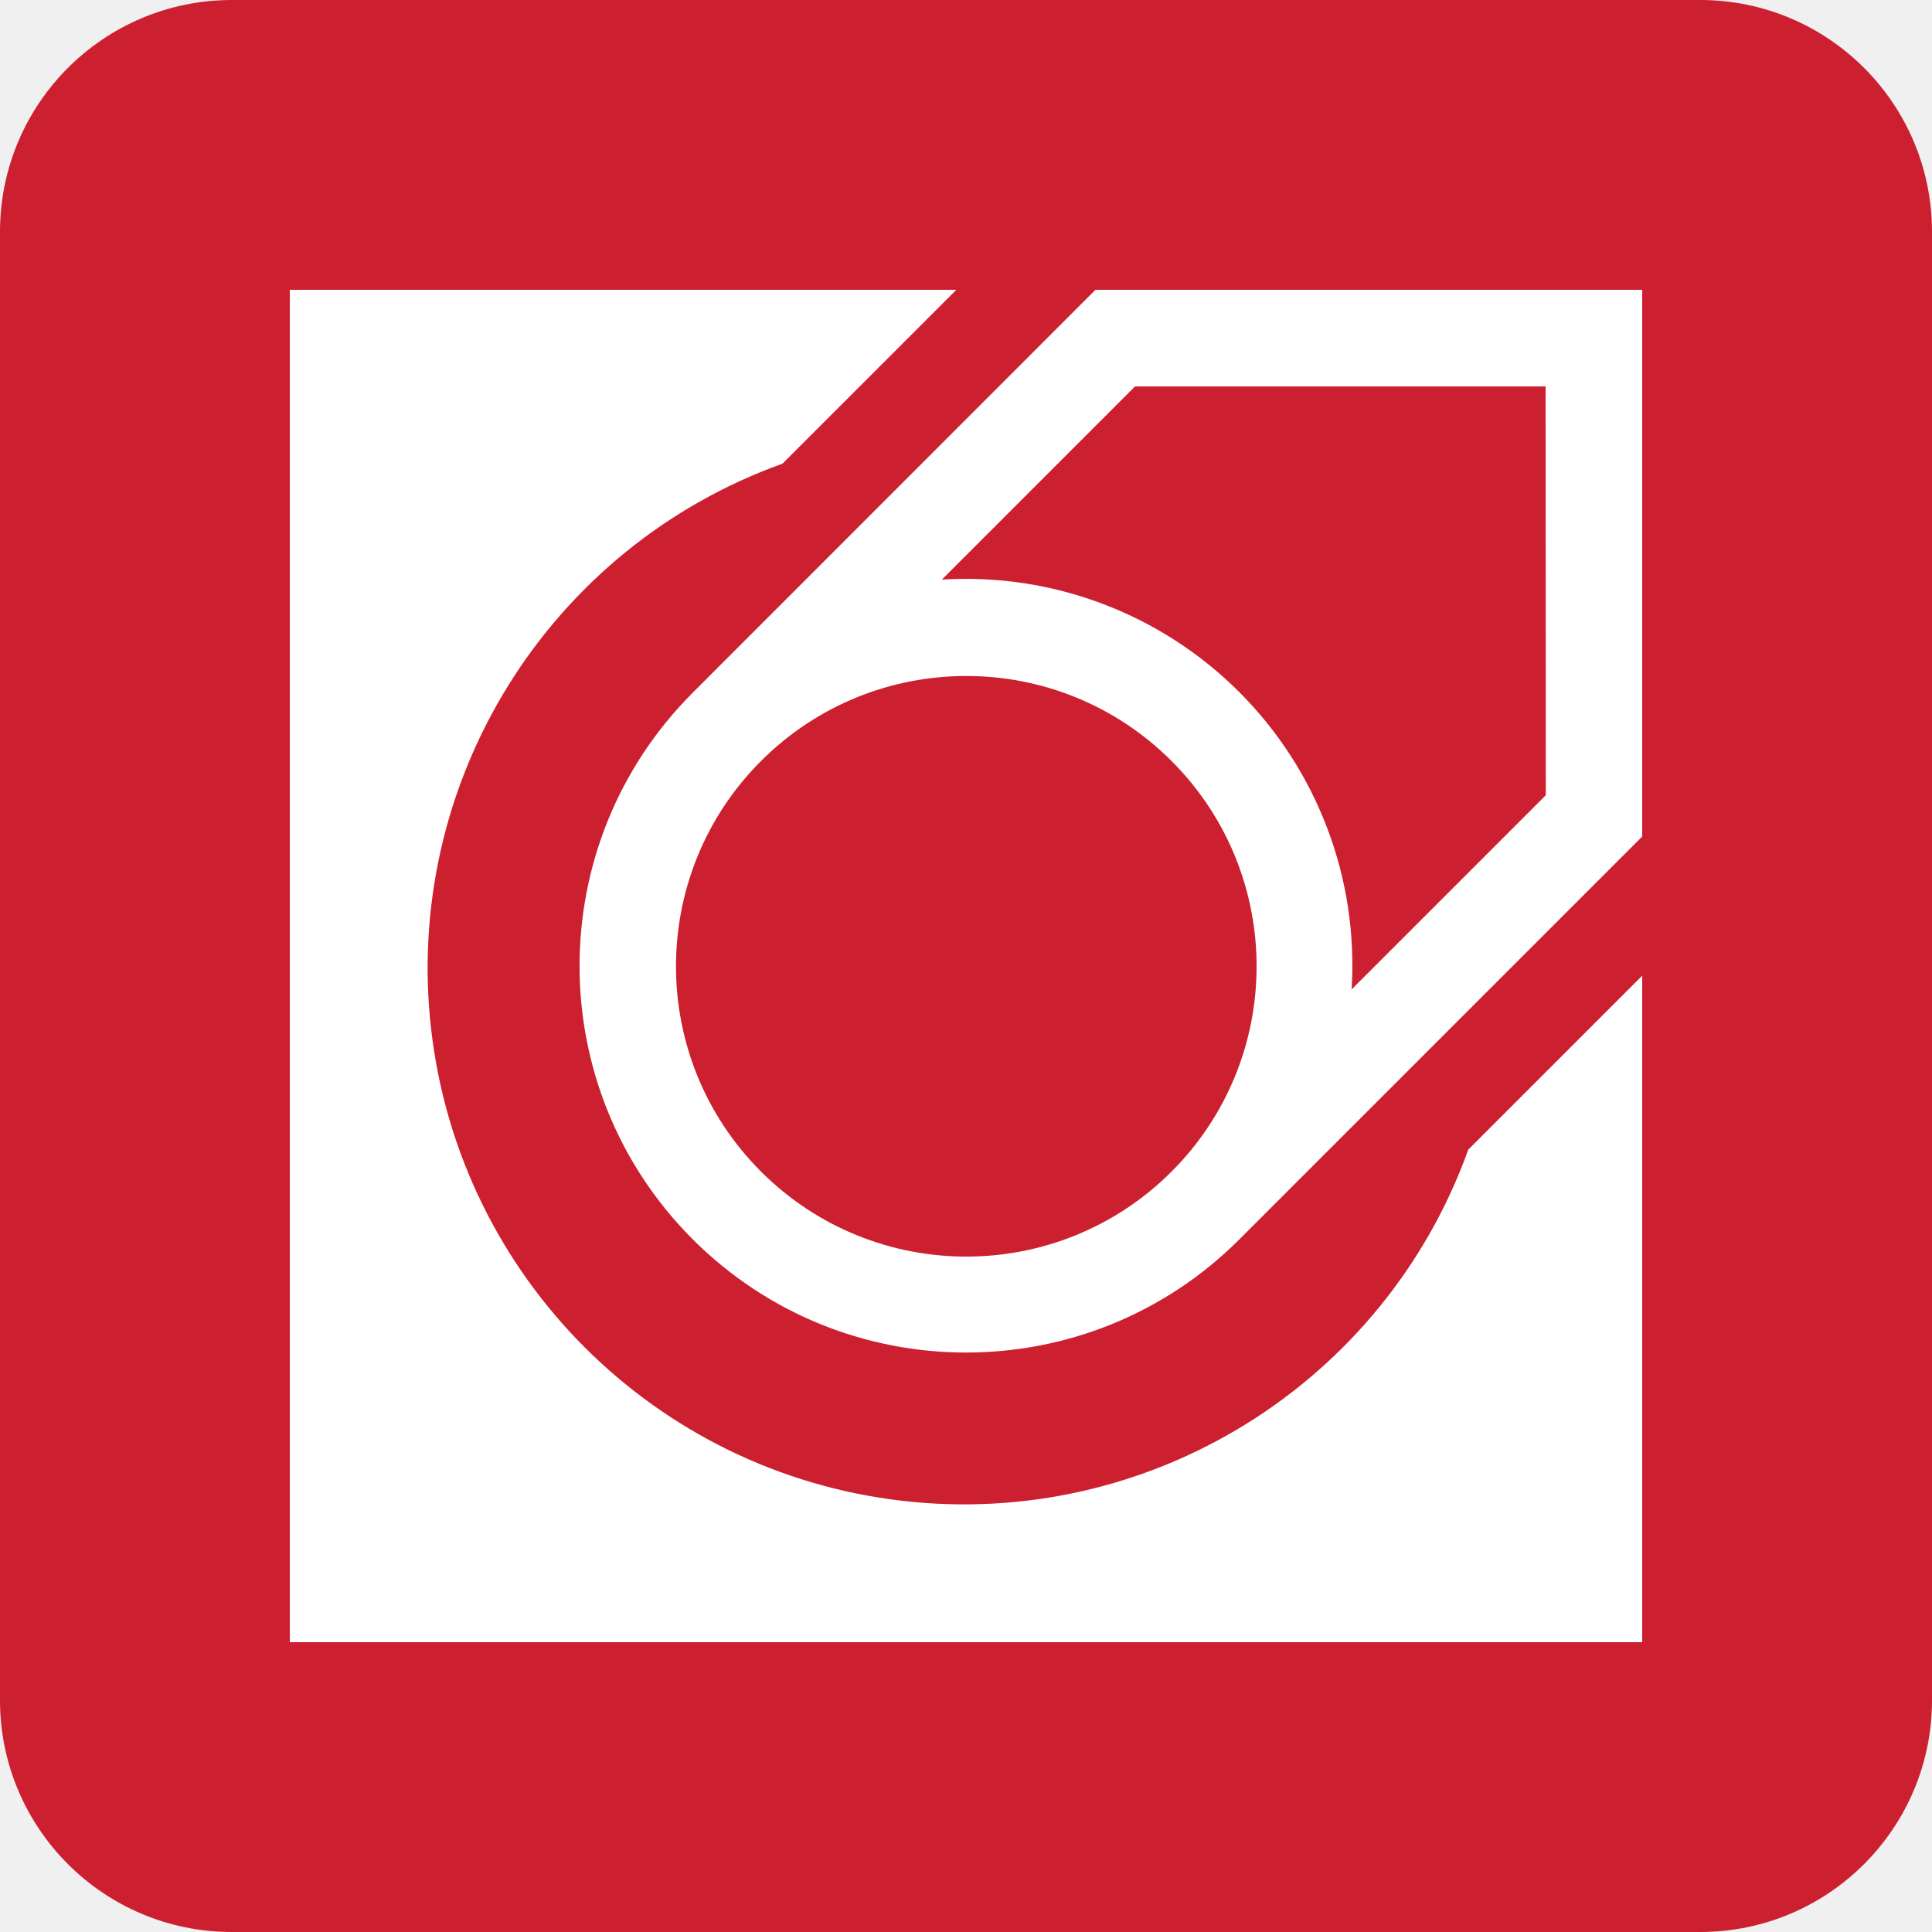
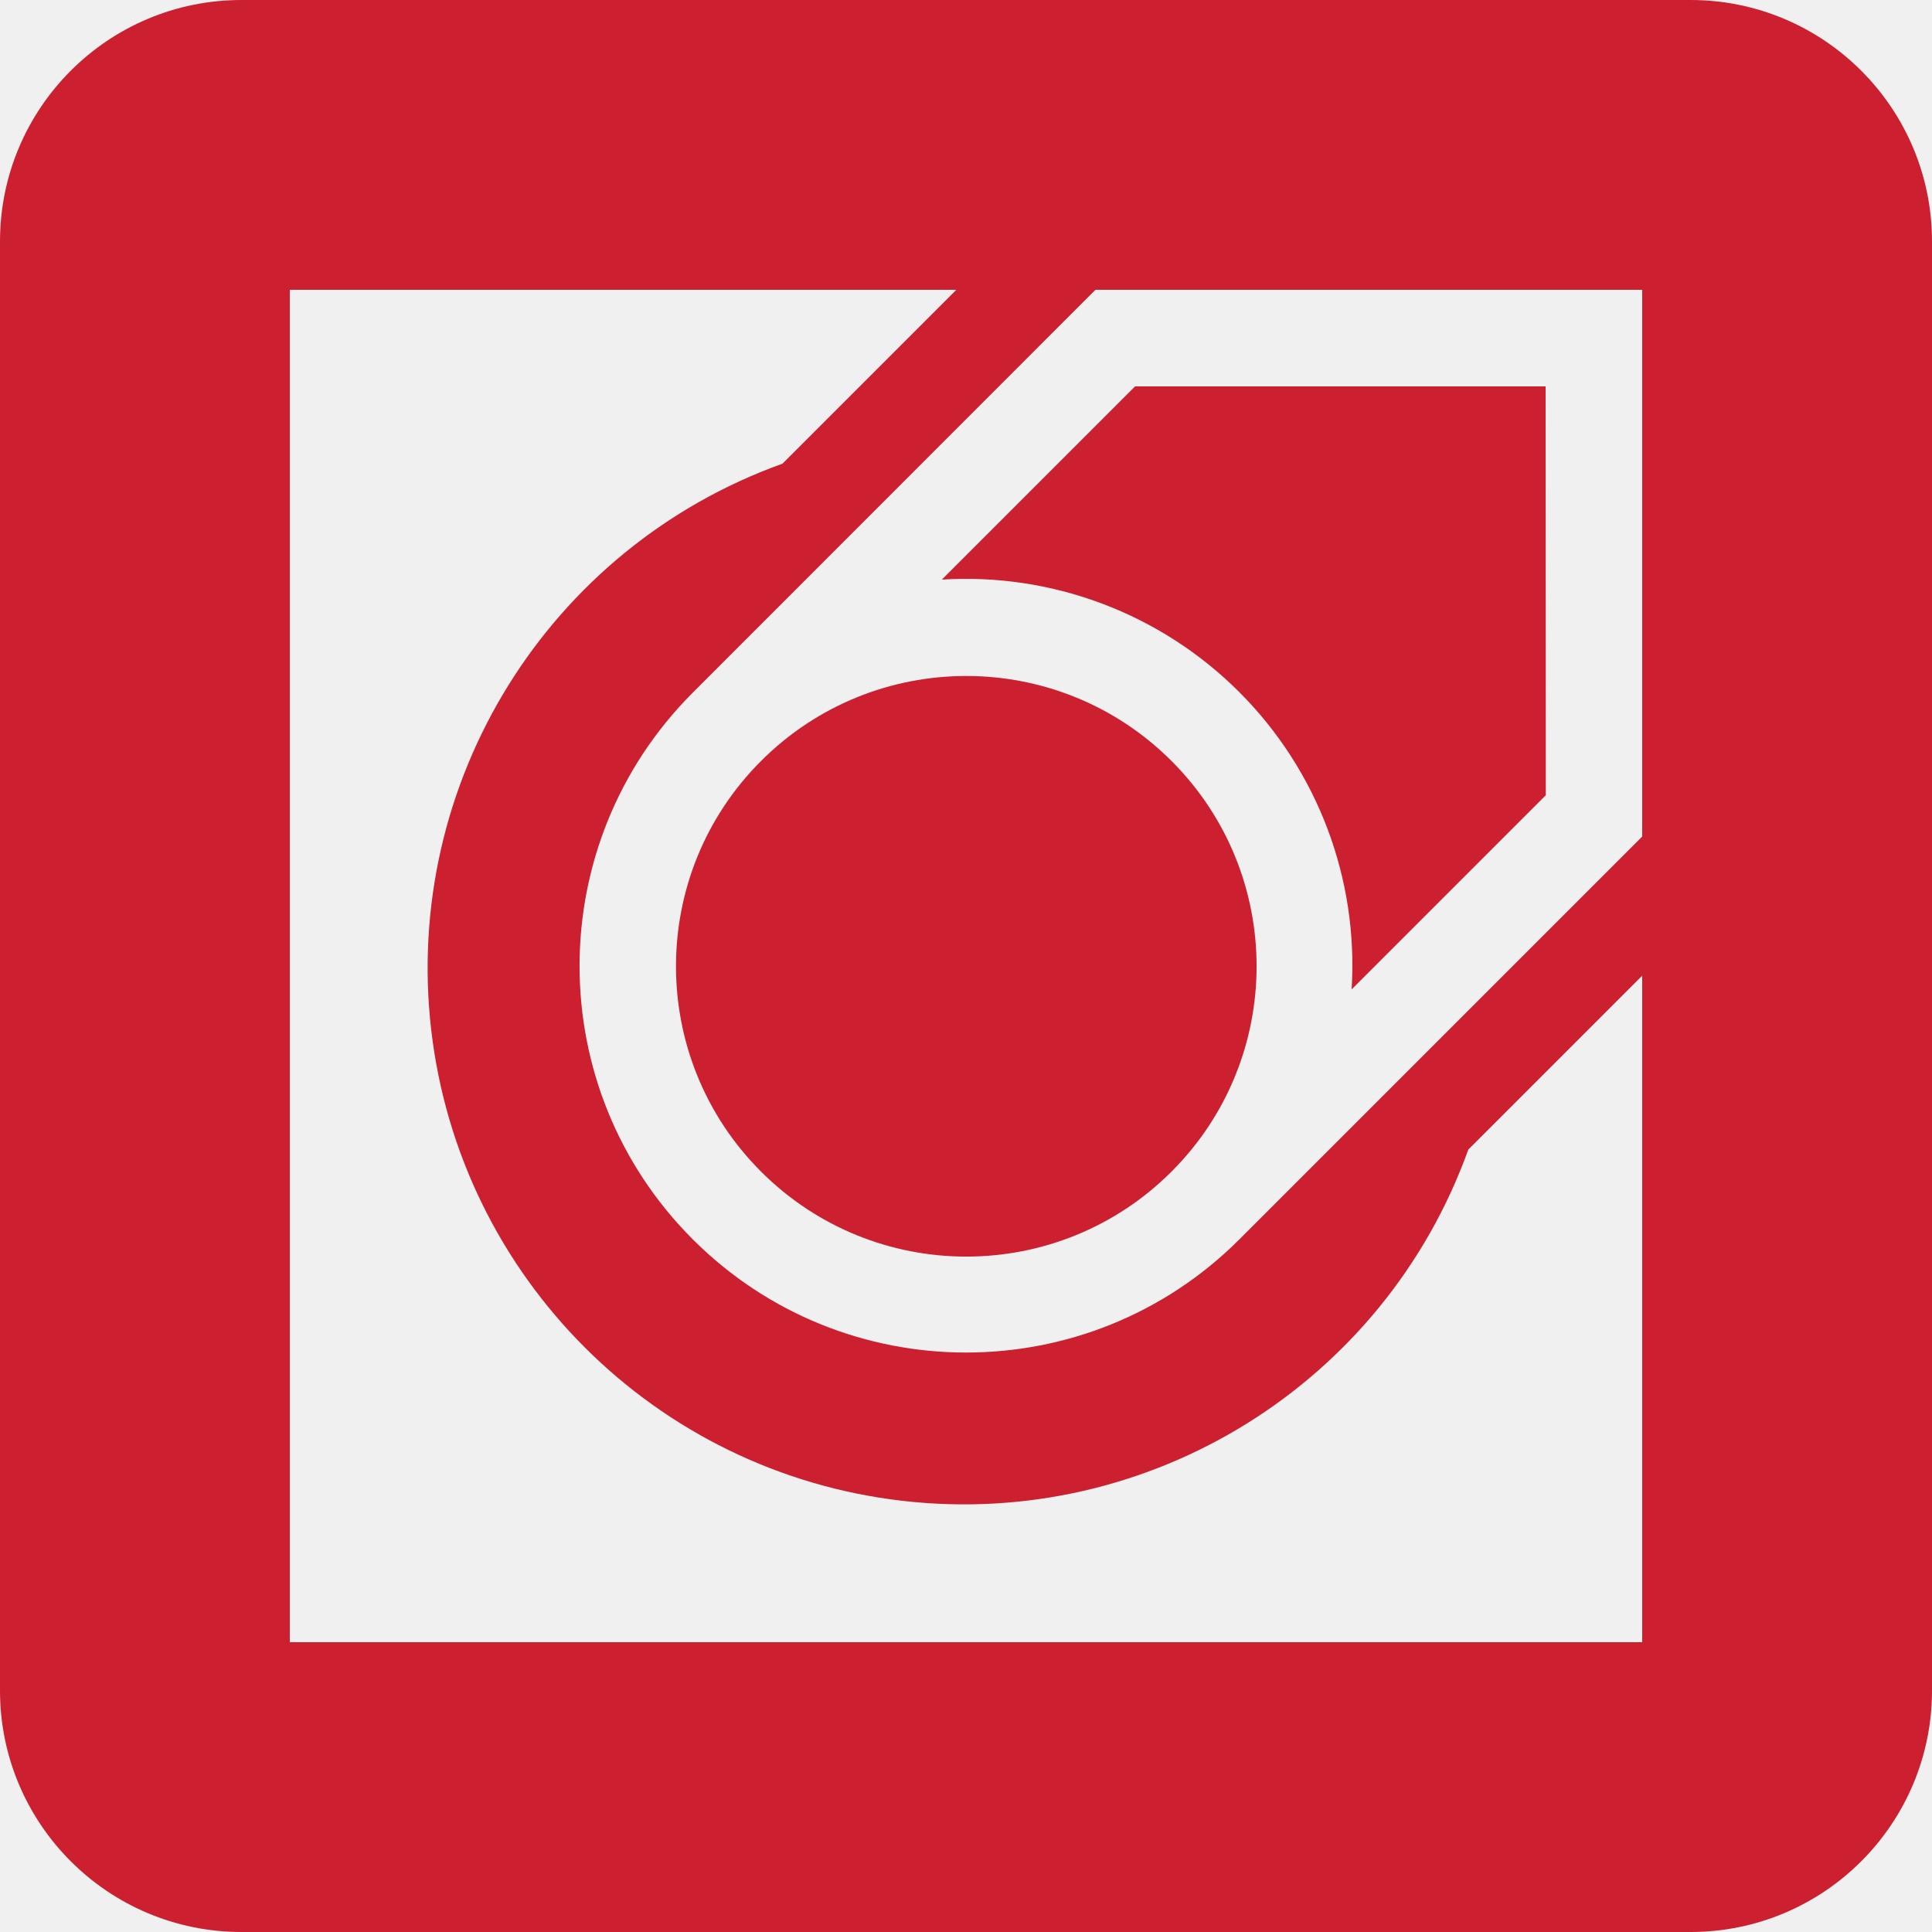
<svg xmlns="http://www.w3.org/2000/svg" viewBox="-25 -25 200 200" width="150" height="150">
-   <rect x="-25" y="-25" width="200" height="200" fill="#cc1f2f" rx="24" ry="24" />
-   <path fill="white" stroke-width="2" d="M 5 5 L 74 5 L 56 23 A 55.5 55.5 0 1 0 127 94 L 145 76 L 145 145 L 5 145 Z M 46.71 46.71 L 88.4 5 L 145 5 L 145 61.6 L 103.31 103.29 A 40 40 0 0 1 46.71 46.71 Z M 53.78 53.78 A 30 30 0 0 0 96.28 96.28 A 30 30 0 1 0 53.78 53.78 Z M 135 15 L 92.5 15 L 72.5 35 A 40 40 0 0 1 114.92 77.42 L 135.02 57.32 Z" />
+   <path fill="#cc1f2f" stroke-width="2" d="M0 -25a25 25 0 0 0 -25 25v150a25 25 0 0 0 25 25h150a25 25 0 0 0 25 -25v-150a25 25 0 0 0 -25 -25z M 5 5 L 74 5 L 56 23 A 55.5 55.5 0 1 0 127 94 L 145 76 L 145 145 L 5 145 Z M 46.71 46.71 L 88.4 5 L 145 5 L 145 61.6 L 103.31 103.29 A 40 40 0 0 1 46.71 46.71 Z M 53.78 53.78 A 30 30 0 0 0 96.28 96.28 A 30 30 0 1 0 53.78 53.78 Z M 135 15 L 92.5 15 L 72.5 35 A 40 40 0 0 1 114.92 77.42 L 135.02 57.32 Z" />
</svg>
